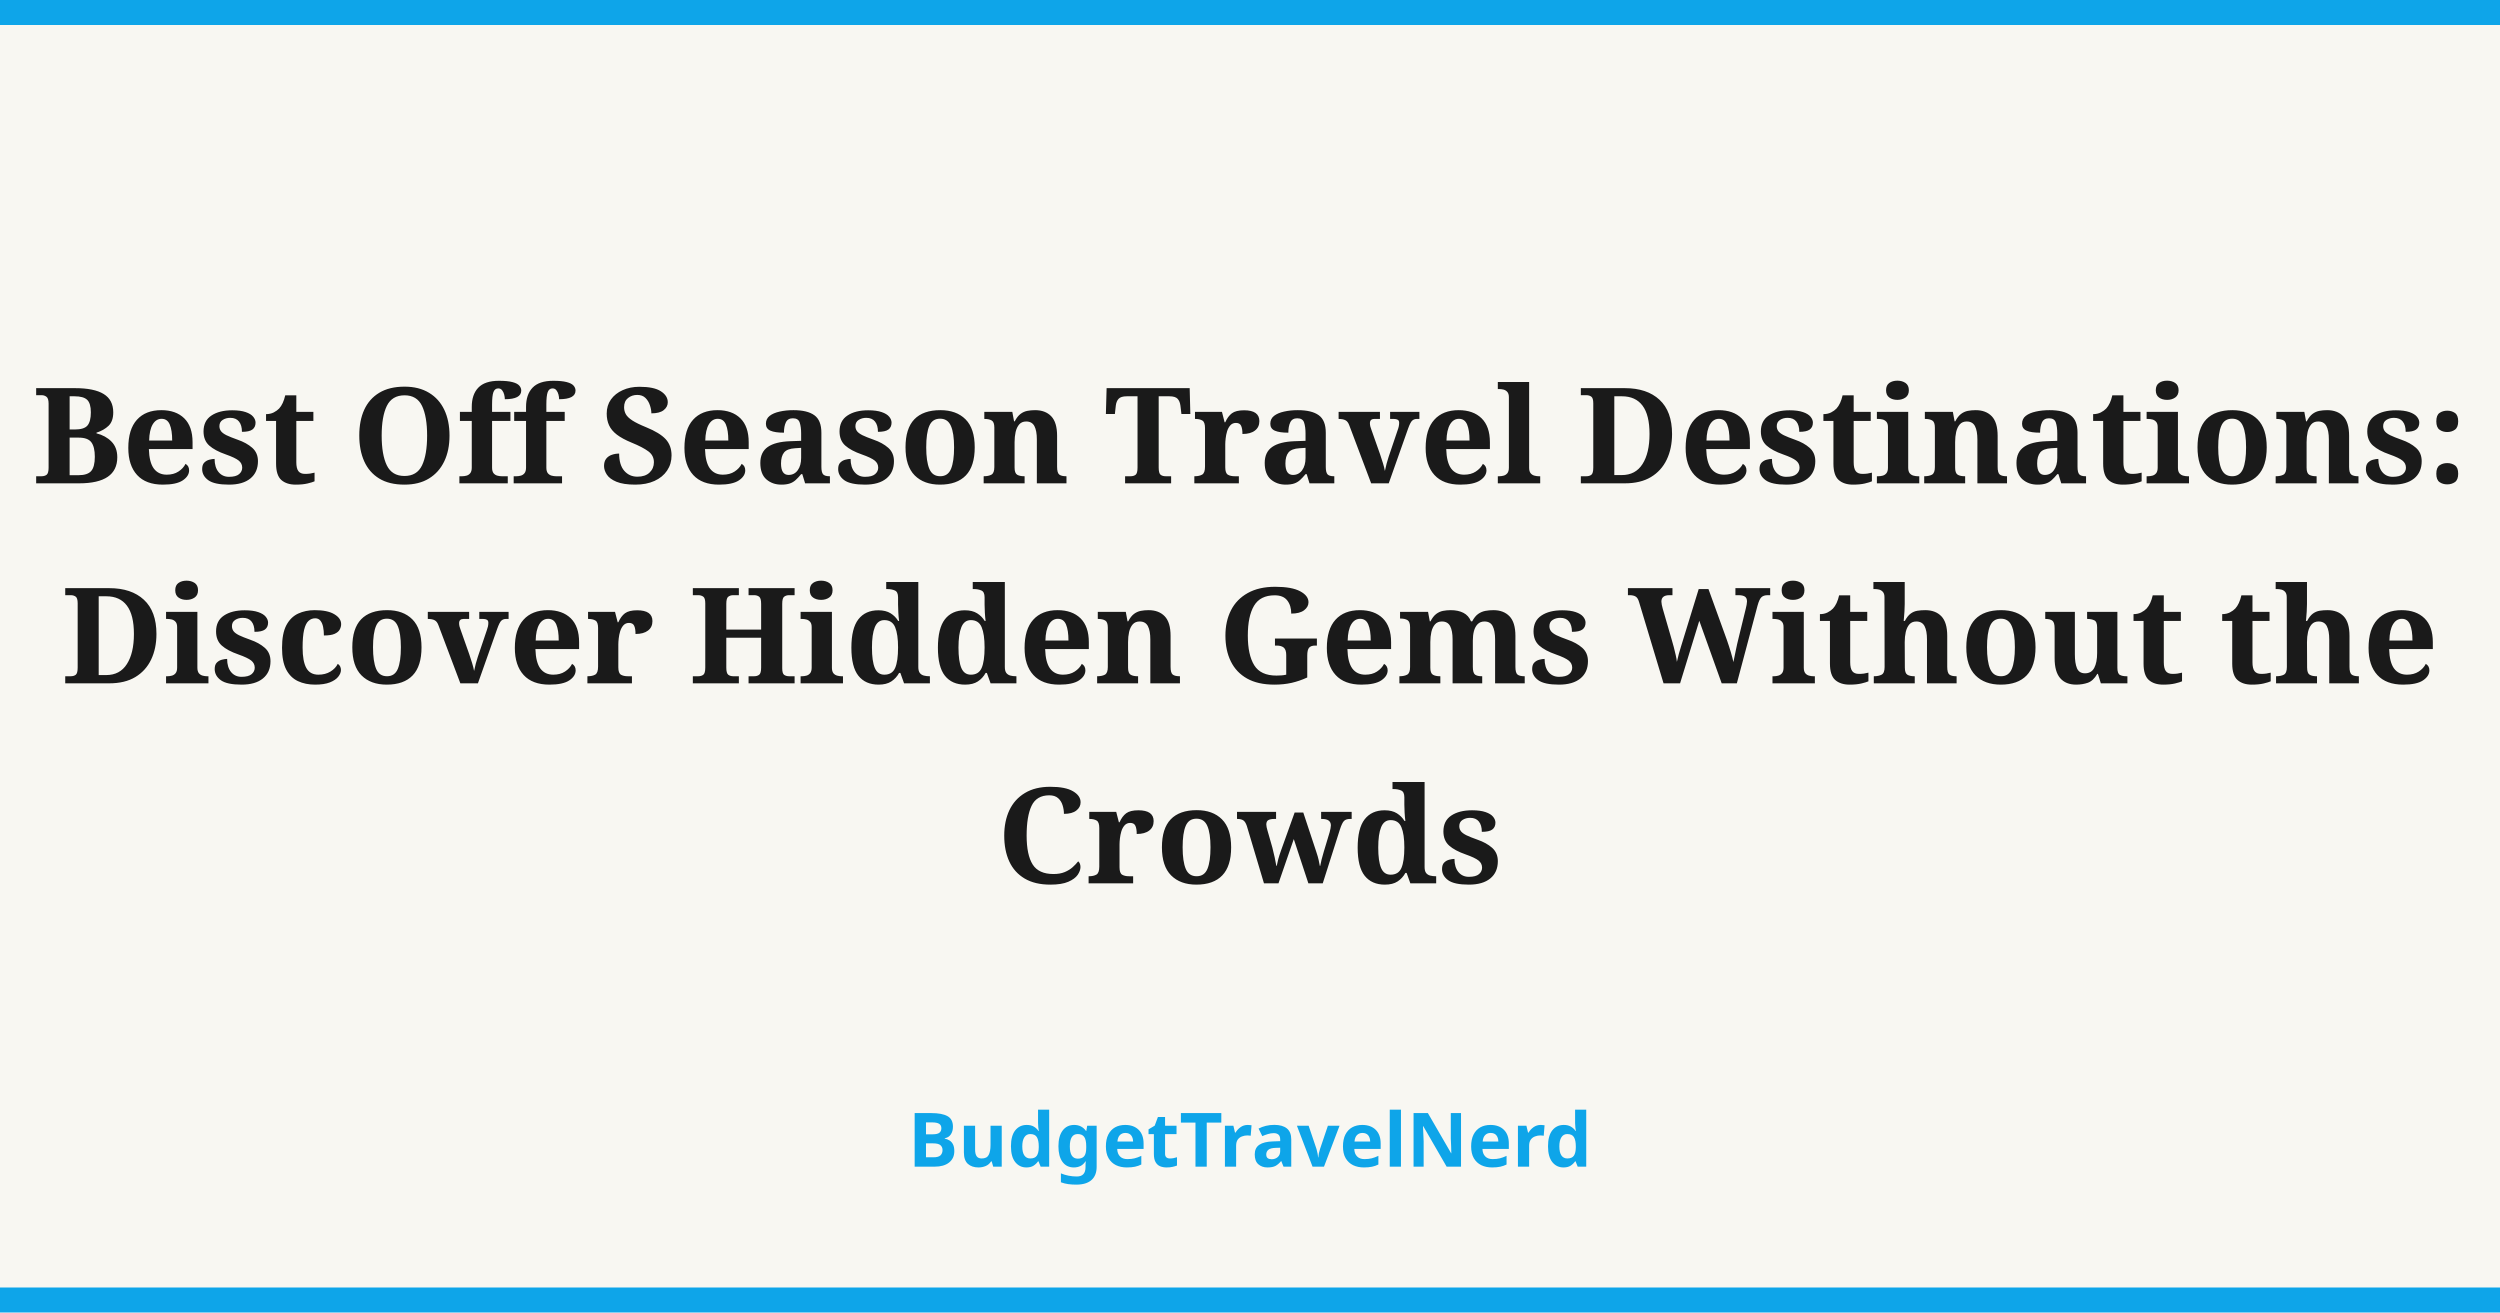
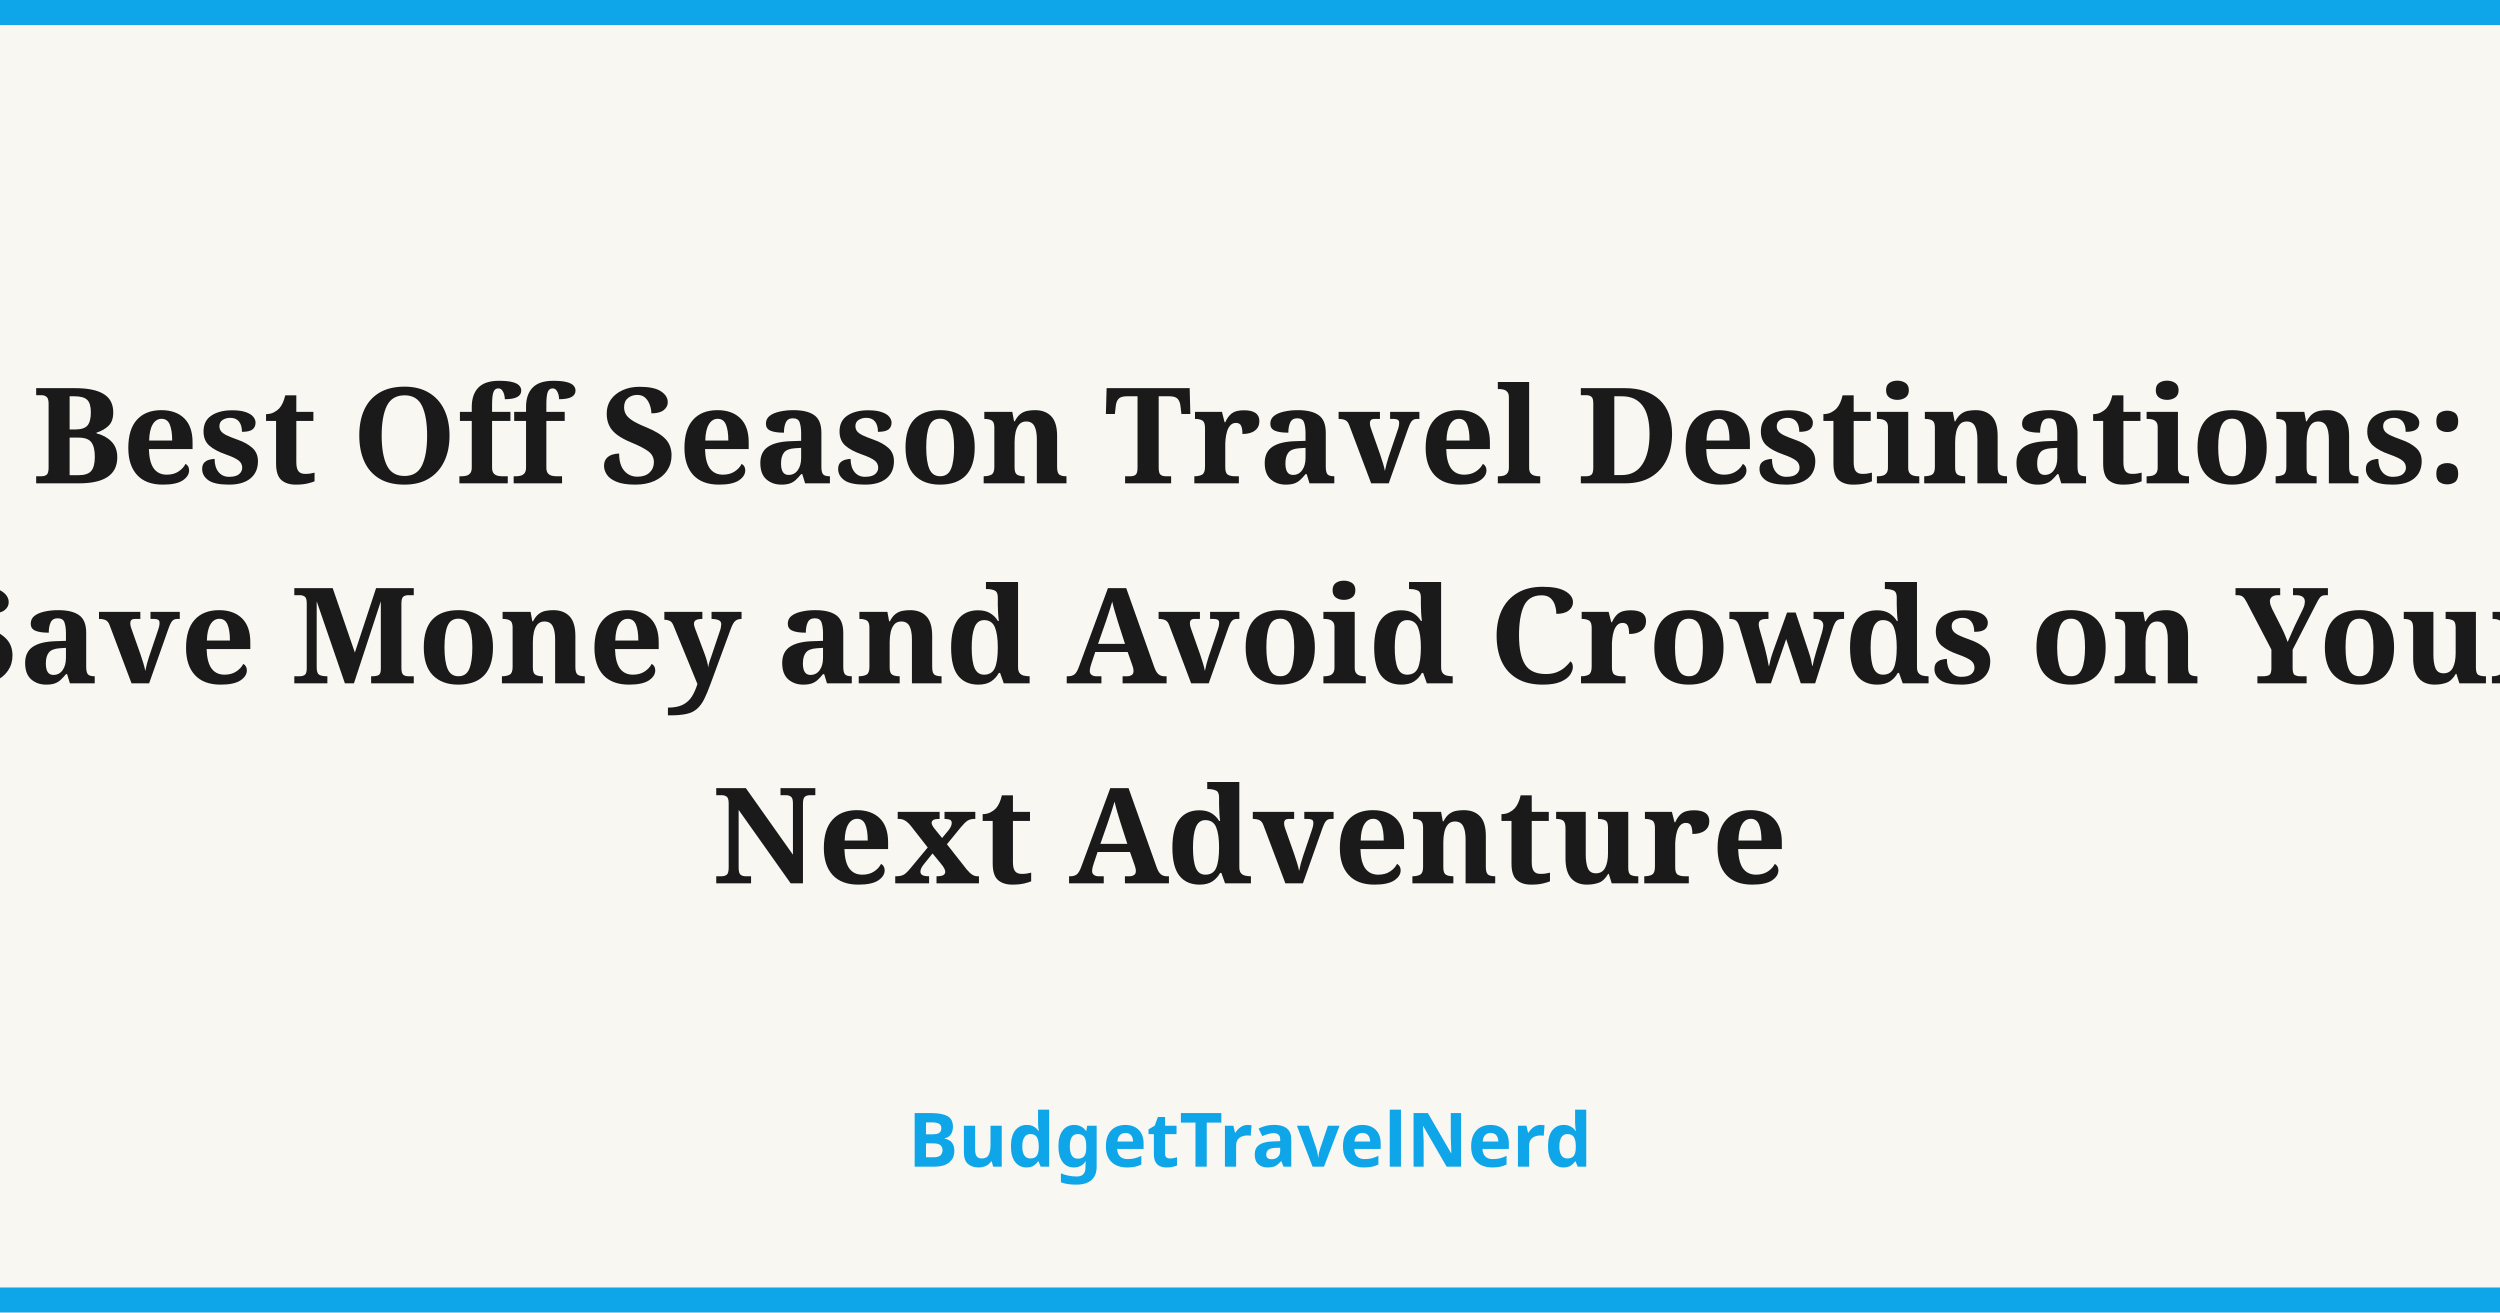
<svg xmlns="http://www.w3.org/2000/svg" width="600" height="315" viewBox="0 0 600 315">
  <rect width="600" height="315" fill="#f8f7f2" />
  <rect width="600" height="6" fill="#0ea5e9" />
  <rect y="309" width="600" height="6" fill="#0ea5e9" />
  <text x="300" y="116" font-family="Georgia,serif" font-size="32" font-weight="bold" fill="#1a1a1a" text-anchor="middle">Best Off Season Travel Destinations:</text>
-   <text x="300" y="164" font-family="Georgia,serif" font-size="32" font-weight="bold" fill="#1a1a1a" text-anchor="middle">Discover Hidden Gems Without the</text>
-   <text x="300" y="212" font-family="Georgia,serif" font-size="32" font-weight="bold" fill="#1a1a1a" text-anchor="middle">Crowds</text>
+   <text x="300" y="164" font-family="Georgia,serif" font-size="32" font-weight="bold" fill="#1a1a1a" text-anchor="middle">Save Money and Avoid Crowds on Your</text>
+   <text x="300" y="212" font-family="Georgia,serif" font-size="32" font-weight="bold" fill="#1a1a1a" text-anchor="middle">Next Adventure</text>
  <text x="300" y="280" font-family="sans-serif" font-size="18" fill="#0ea5e9" text-anchor="middle" font-weight="600">BudgetTravelNerd</text>
</svg>
